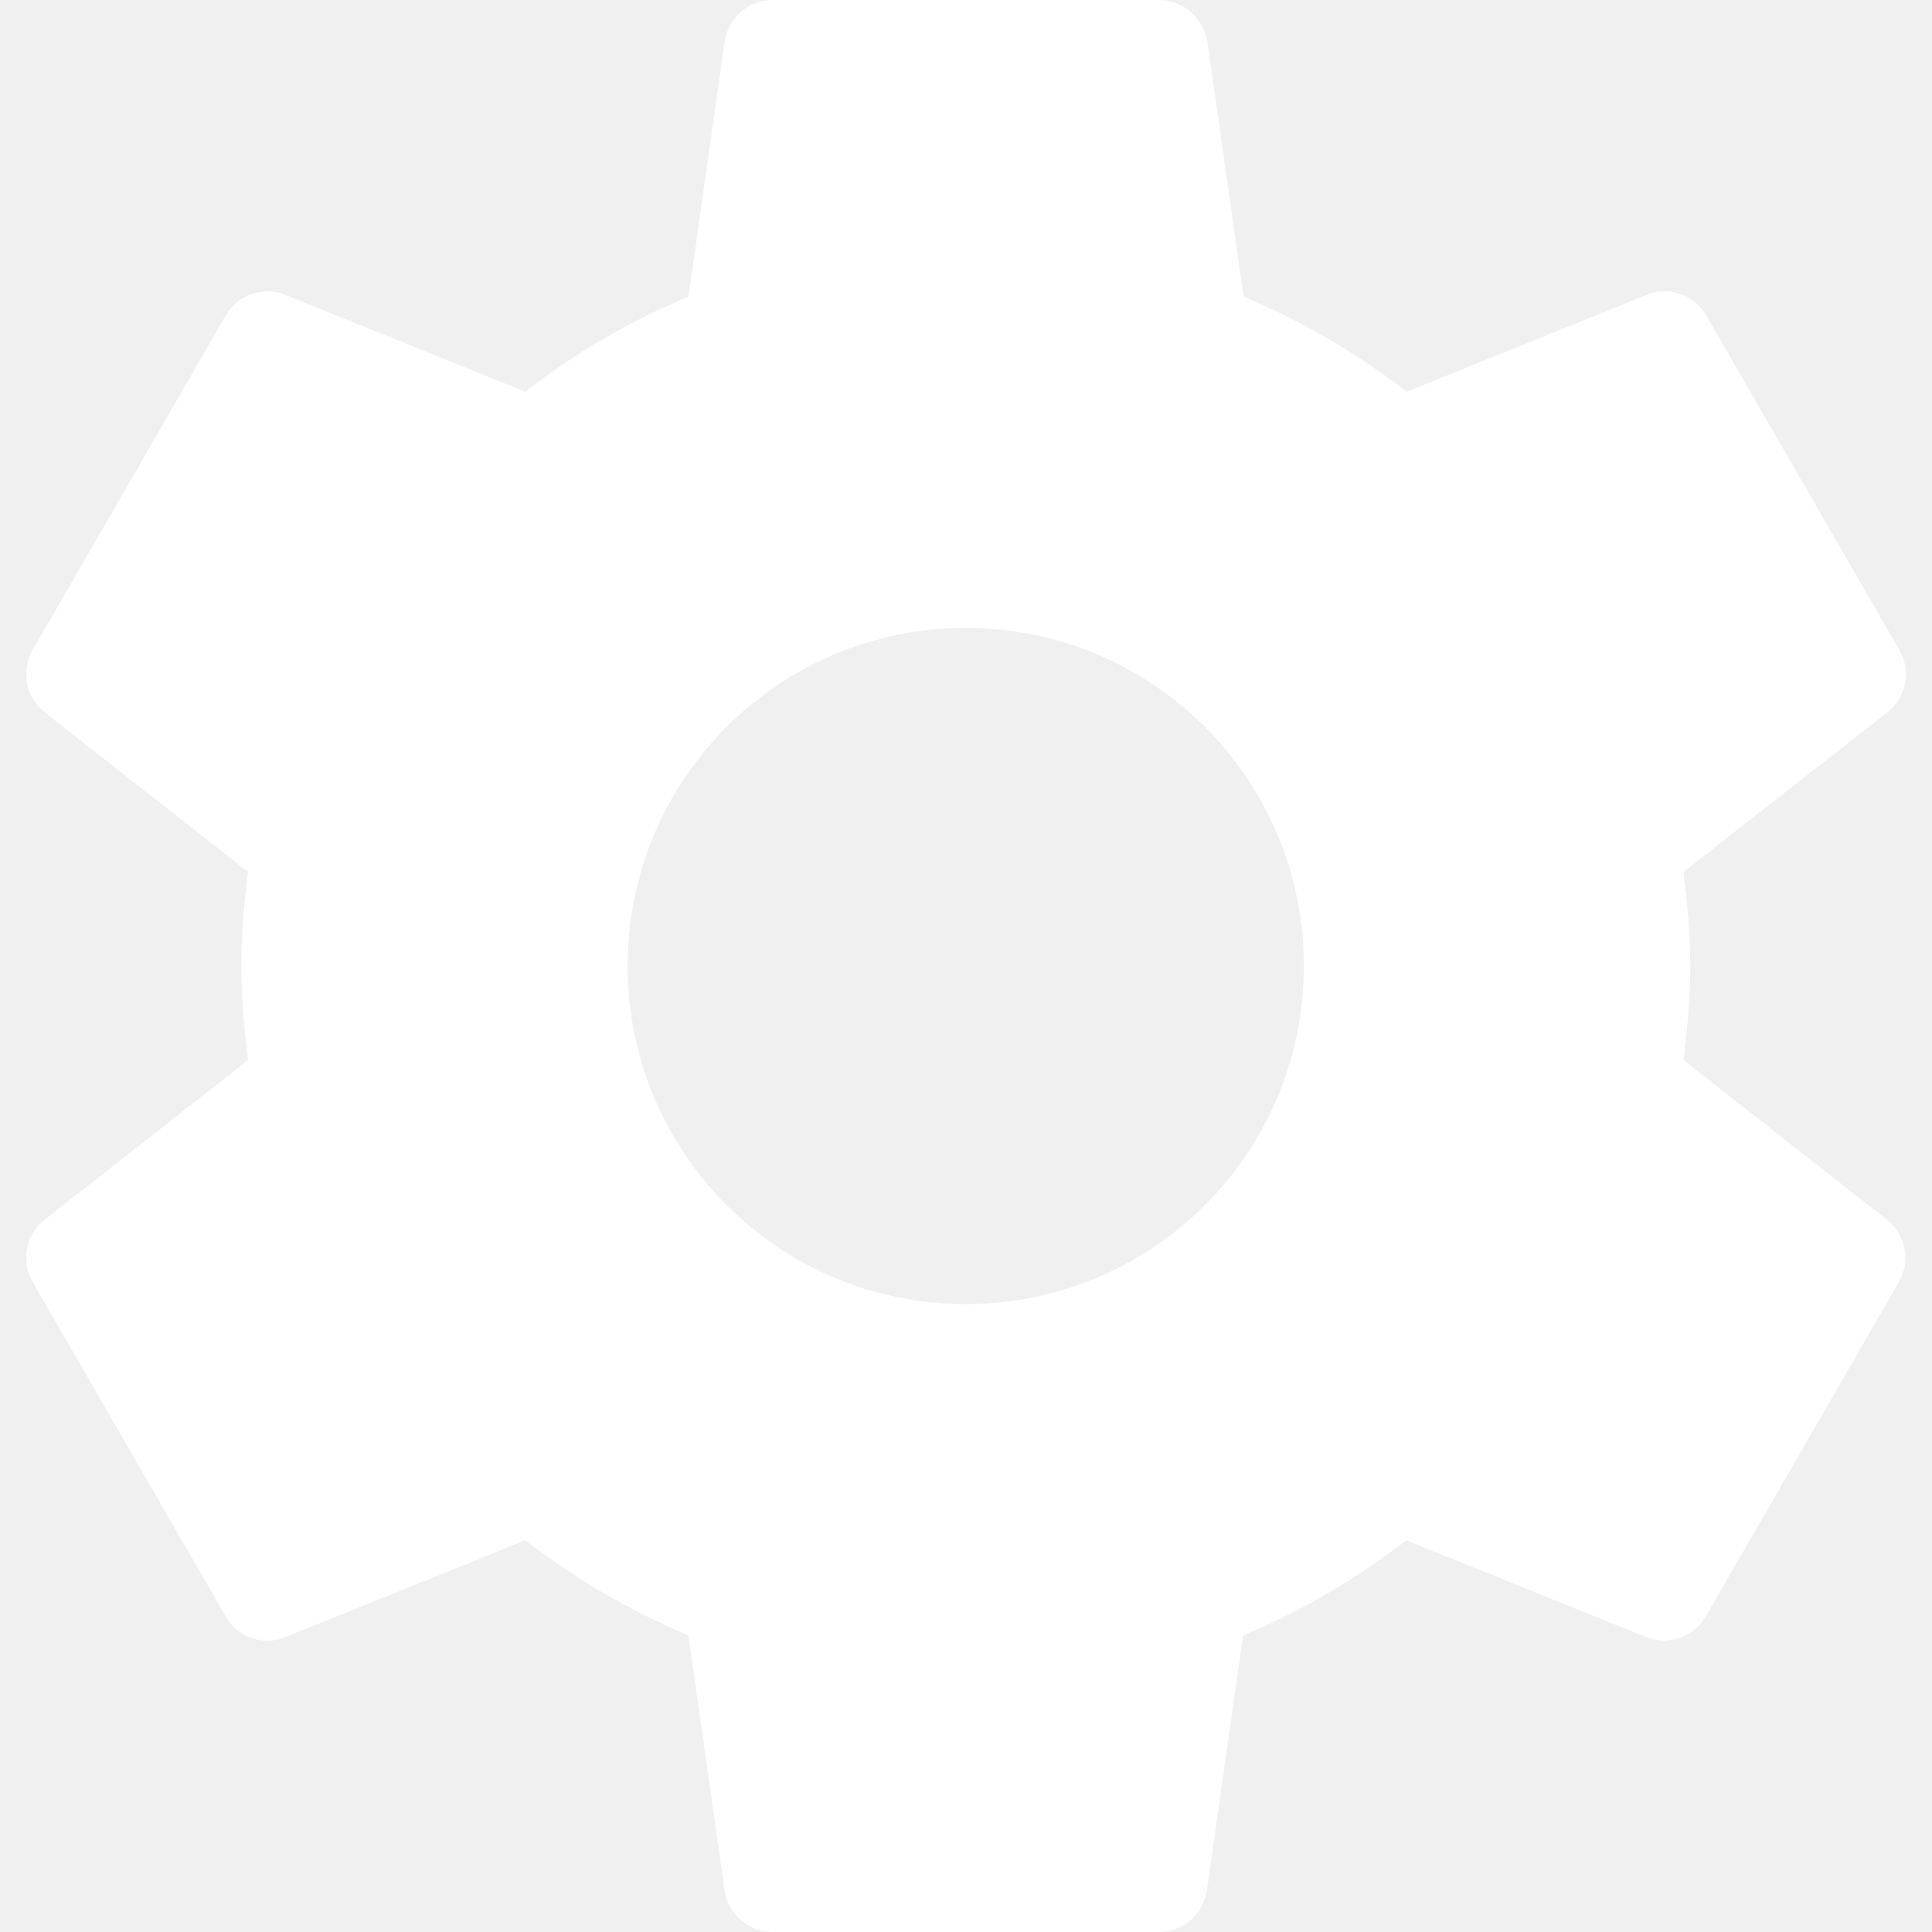
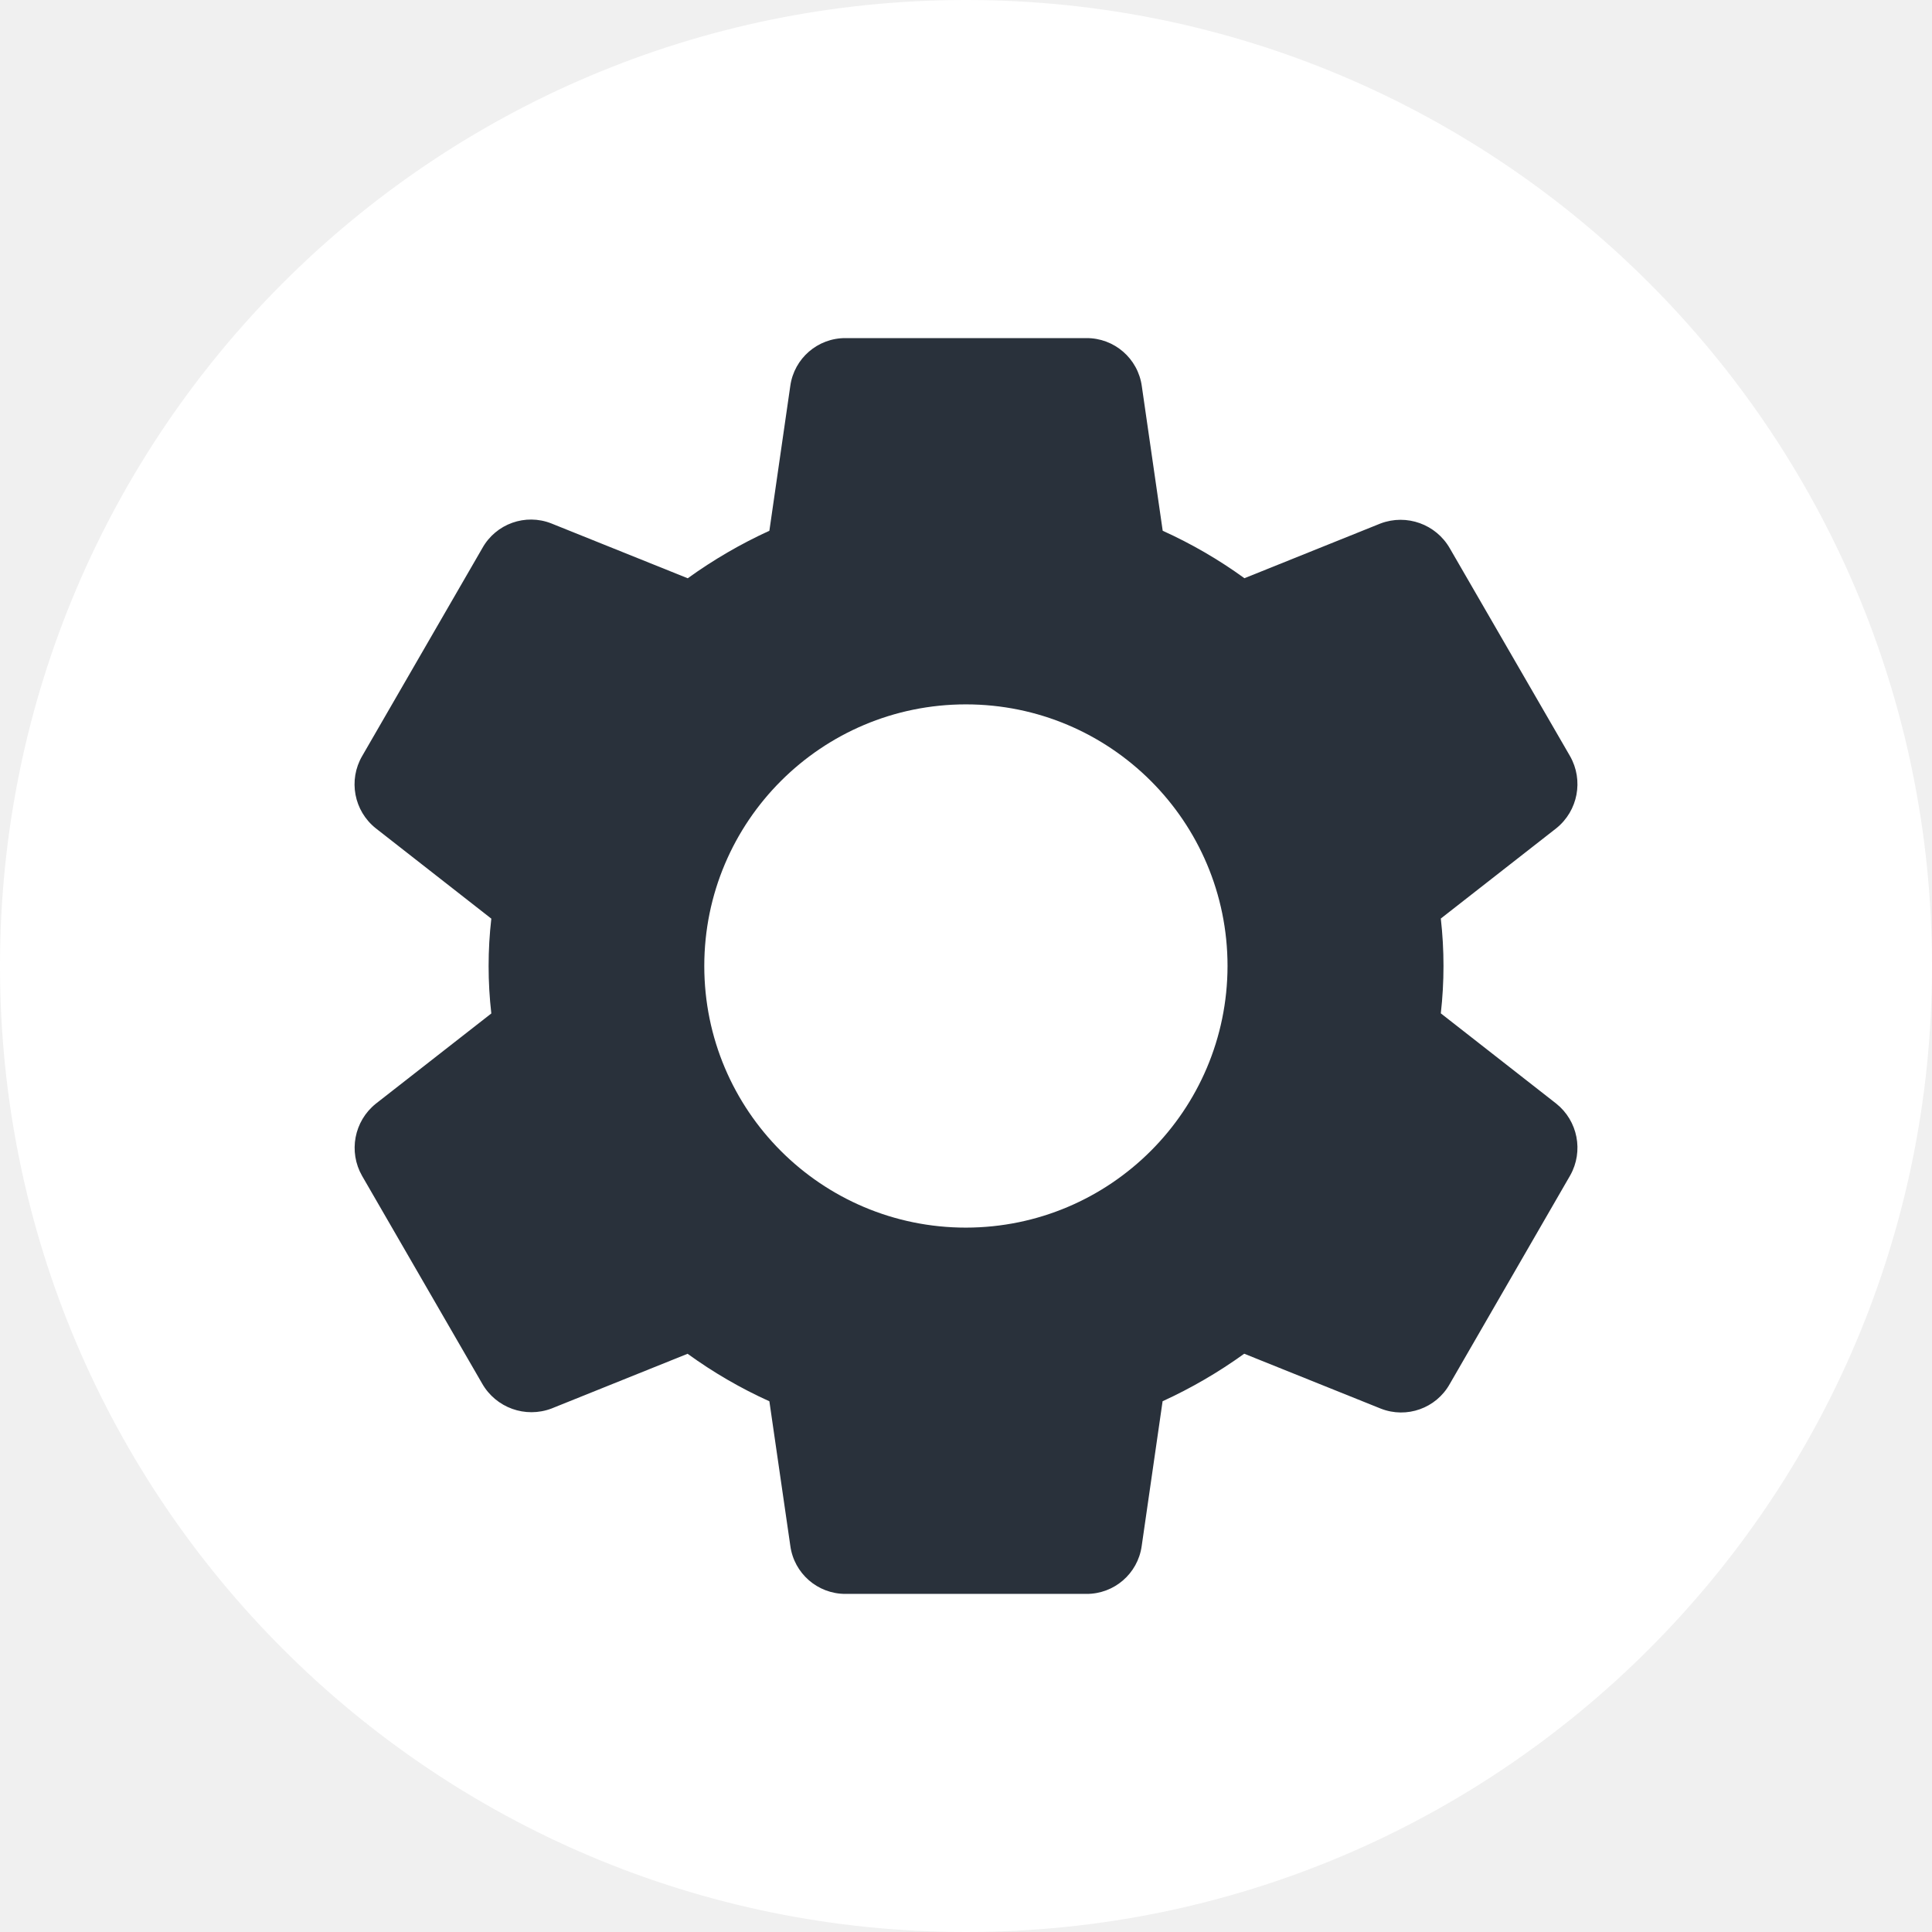
- <svg xmlns="http://www.w3.org/2000/svg" version="1.1" width="512" height="512" x="0" y="0" viewBox="0 0 426.667 426.667" style="enable-background:new 0 0 512 512" xml:space="preserve" class="">
-   <g>
-     <g>
-       <g>
-         <path d="M416.8,269.44l-45.013-35.307c0.853-6.827,1.493-13.76,1.493-20.8s-0.64-13.973-1.493-20.8l45.12-35.307    c4.053-3.2,5.227-8.96,2.56-13.653L376.8,69.653c-2.667-4.587-8.213-6.507-13.013-4.587l-53.12,21.44    c-10.987-8.427-23.04-15.573-36.053-21.013l-8-56.533C265.653,3.947,261.28,0,255.947,0h-85.333c-5.333,0-9.707,3.947-10.56,8.96    l-8,56.533c-13.013,5.44-25.067,12.48-36.053,21.013l-53.12-21.44c-4.8-1.813-10.347,0-13.013,4.587L7.2,143.573    c-2.667,4.587-1.493,10.347,2.56,13.653l45.013,35.307c-0.853,6.827-1.493,13.76-1.493,20.8s0.64,13.973,1.493,20.8L9.76,269.44    c-4.053,3.2-5.227,8.96-2.56,13.653l42.667,73.92c2.667,4.587,8.213,6.507,13.013,4.587L116,340.16    c10.987,8.427,23.04,15.573,36.053,21.013l8,56.533c0.853,5.013,5.227,8.96,10.56,8.96h85.333c5.333,0,9.707-3.947,10.56-8.96    l8-56.533c13.013-5.44,25.067-12.48,36.053-21.013l53.12,21.44c4.8,1.813,10.347,0,13.013-4.587l42.667-73.92    C422.027,278.507,420.853,272.747,416.8,269.44z M213.28,288c-41.28,0-74.667-33.387-74.667-74.667S172,138.667,213.28,138.667    s74.667,33.387,74.667,74.667S254.56,288,213.28,288z" fill="#ffffff" data-original="#000000" style="" class="" />
-       </g>
-     </g>
+ <svg xmlns="http://www.w3.org/2000/svg" version="1.1" width="512" height="512" x="0" y="0" viewBox="0 0 512.002 512.002" style="enable-background:new 0 0 512 512" xml:space="preserve" class="">
+   <circle r="256.001" cx="256.001" cy="256.001" fill="#ffffff" shape="circle" />
+   <g transform="matrix(0.65,0,0,0.65,89.6002,89.60034)">
+     <path style="" d="M496.647,312.107l-47.061-36.8c1.459-12.844,1.459-25.812,0-38.656l47.104-36.821  c8.827-7.109,11.186-19.575,5.568-29.419l-48.96-84.629c-5.639-9.906-17.649-14.232-28.309-10.197l-55.467,22.315  c-10.423-7.562-21.588-14.045-33.323-19.349l-8.512-58.923c-1.535-11.312-11.24-19.72-22.656-19.627h-98.133  c-11.321-0.068-20.948,8.246-22.528,19.456l-8.533,59.093c-11.699,5.355-22.846,11.843-33.28,19.371L86.94,75.563  c-10.55-4.159-22.549,0.115-28.096,10.005L9.841,170.347c-5.769,9.86-3.394,22.463,5.568,29.547l47.061,36.8  c-1.473,12.843-1.473,25.813,0,38.656l-47.104,36.8c-8.842,7.099-11.212,19.572-5.589,29.419l48.939,84.651  c5.632,9.913,17.649,14.242,28.309,10.197l55.467-22.315c10.432,7.566,21.604,14.056,33.344,19.371l8.533,58.88  c1.502,11.282,11.147,19.694,22.528,19.648h98.133c11.342,0.091,21-8.226,22.592-19.456l8.533-59.093  c11.698-5.357,22.844-11.845,33.28-19.371l55.68,22.379c10.55,4.149,22.543-0.122,28.096-10.005l49.152-85.12  C507.866,331.505,505.447,319.139,496.647,312.107z M255.964,362.667c-58.91,0-106.667-47.756-106.667-106.667  s47.756-106.667,106.667-106.667s106.667,47.756,106.667,106.667C362.56,314.882,314.845,362.597,255.964,362.667z" fill="#29313b" data-original="#455a64" class="" />
    <g>
</g>
    <g>
</g>
    <g>
</g>
    <g>
</g>
    <g>
</g>
    <g>
</g>
    <g>
</g>
    <g>
</g>
    <g>
</g>
    <g>
</g>
    <g>
</g>
    <g>
</g>
    <g>
</g>
    <g>
</g>
    <g>
</g>
  </g>
</svg>
